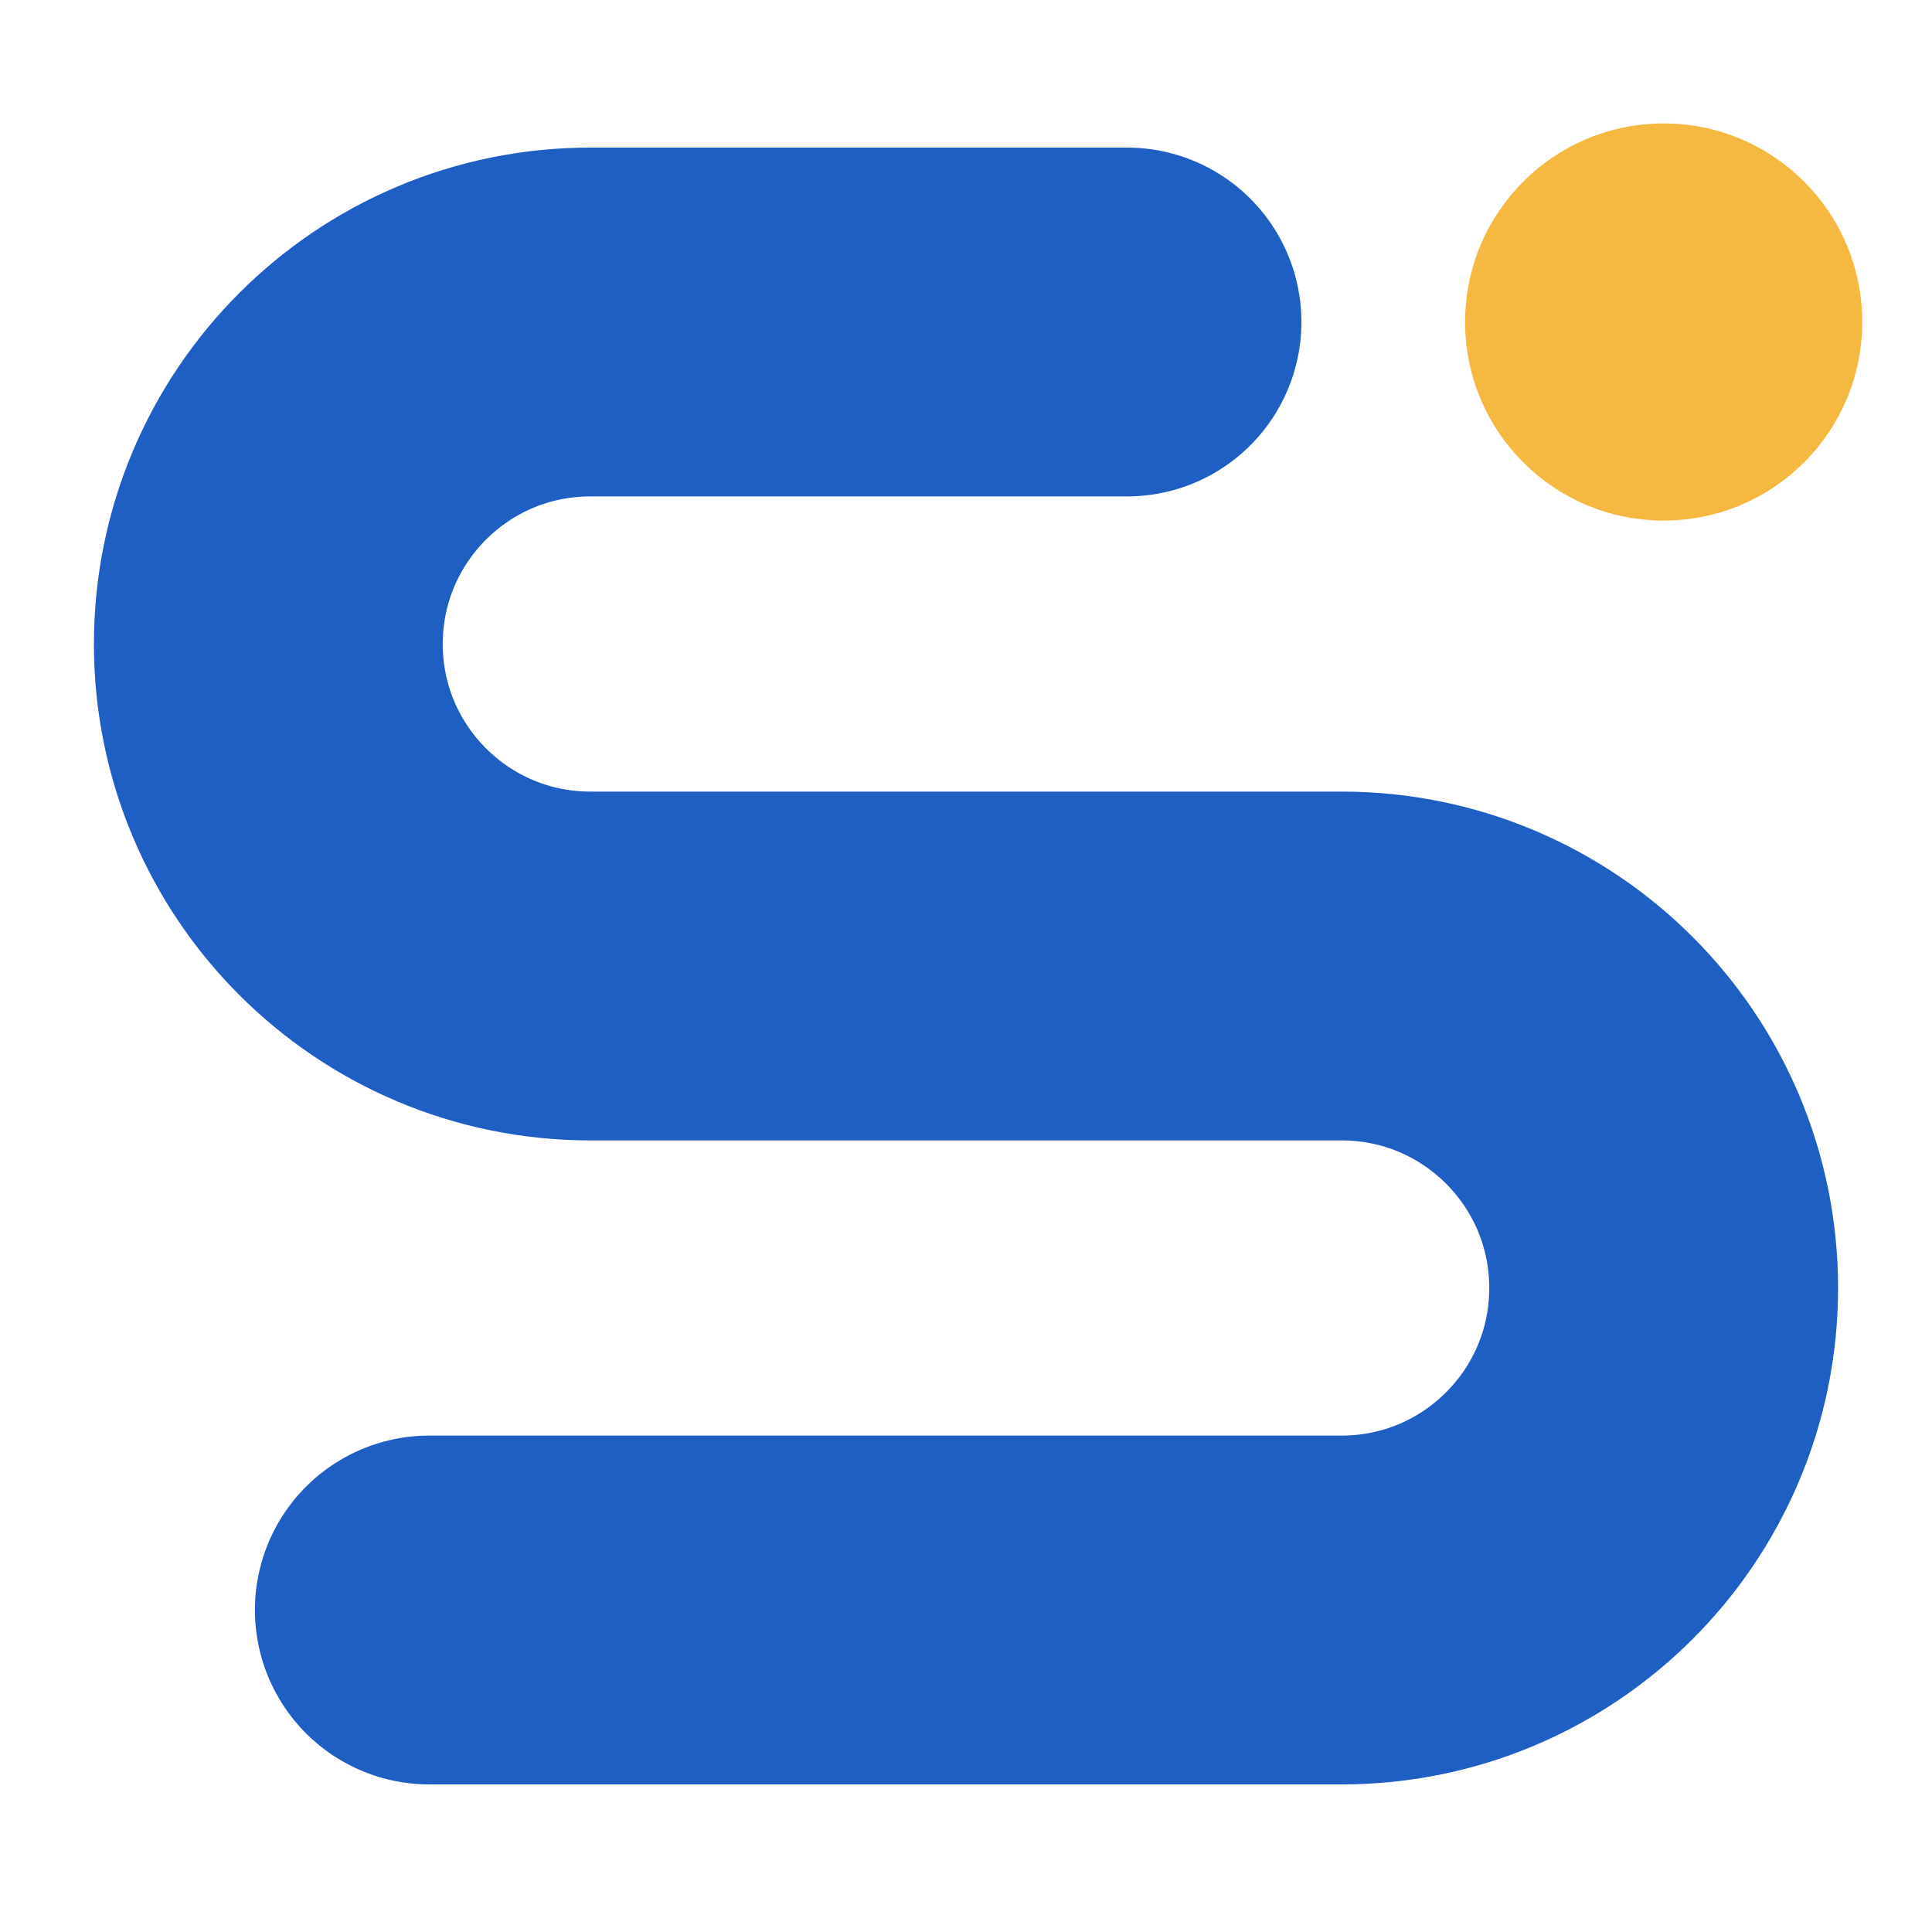
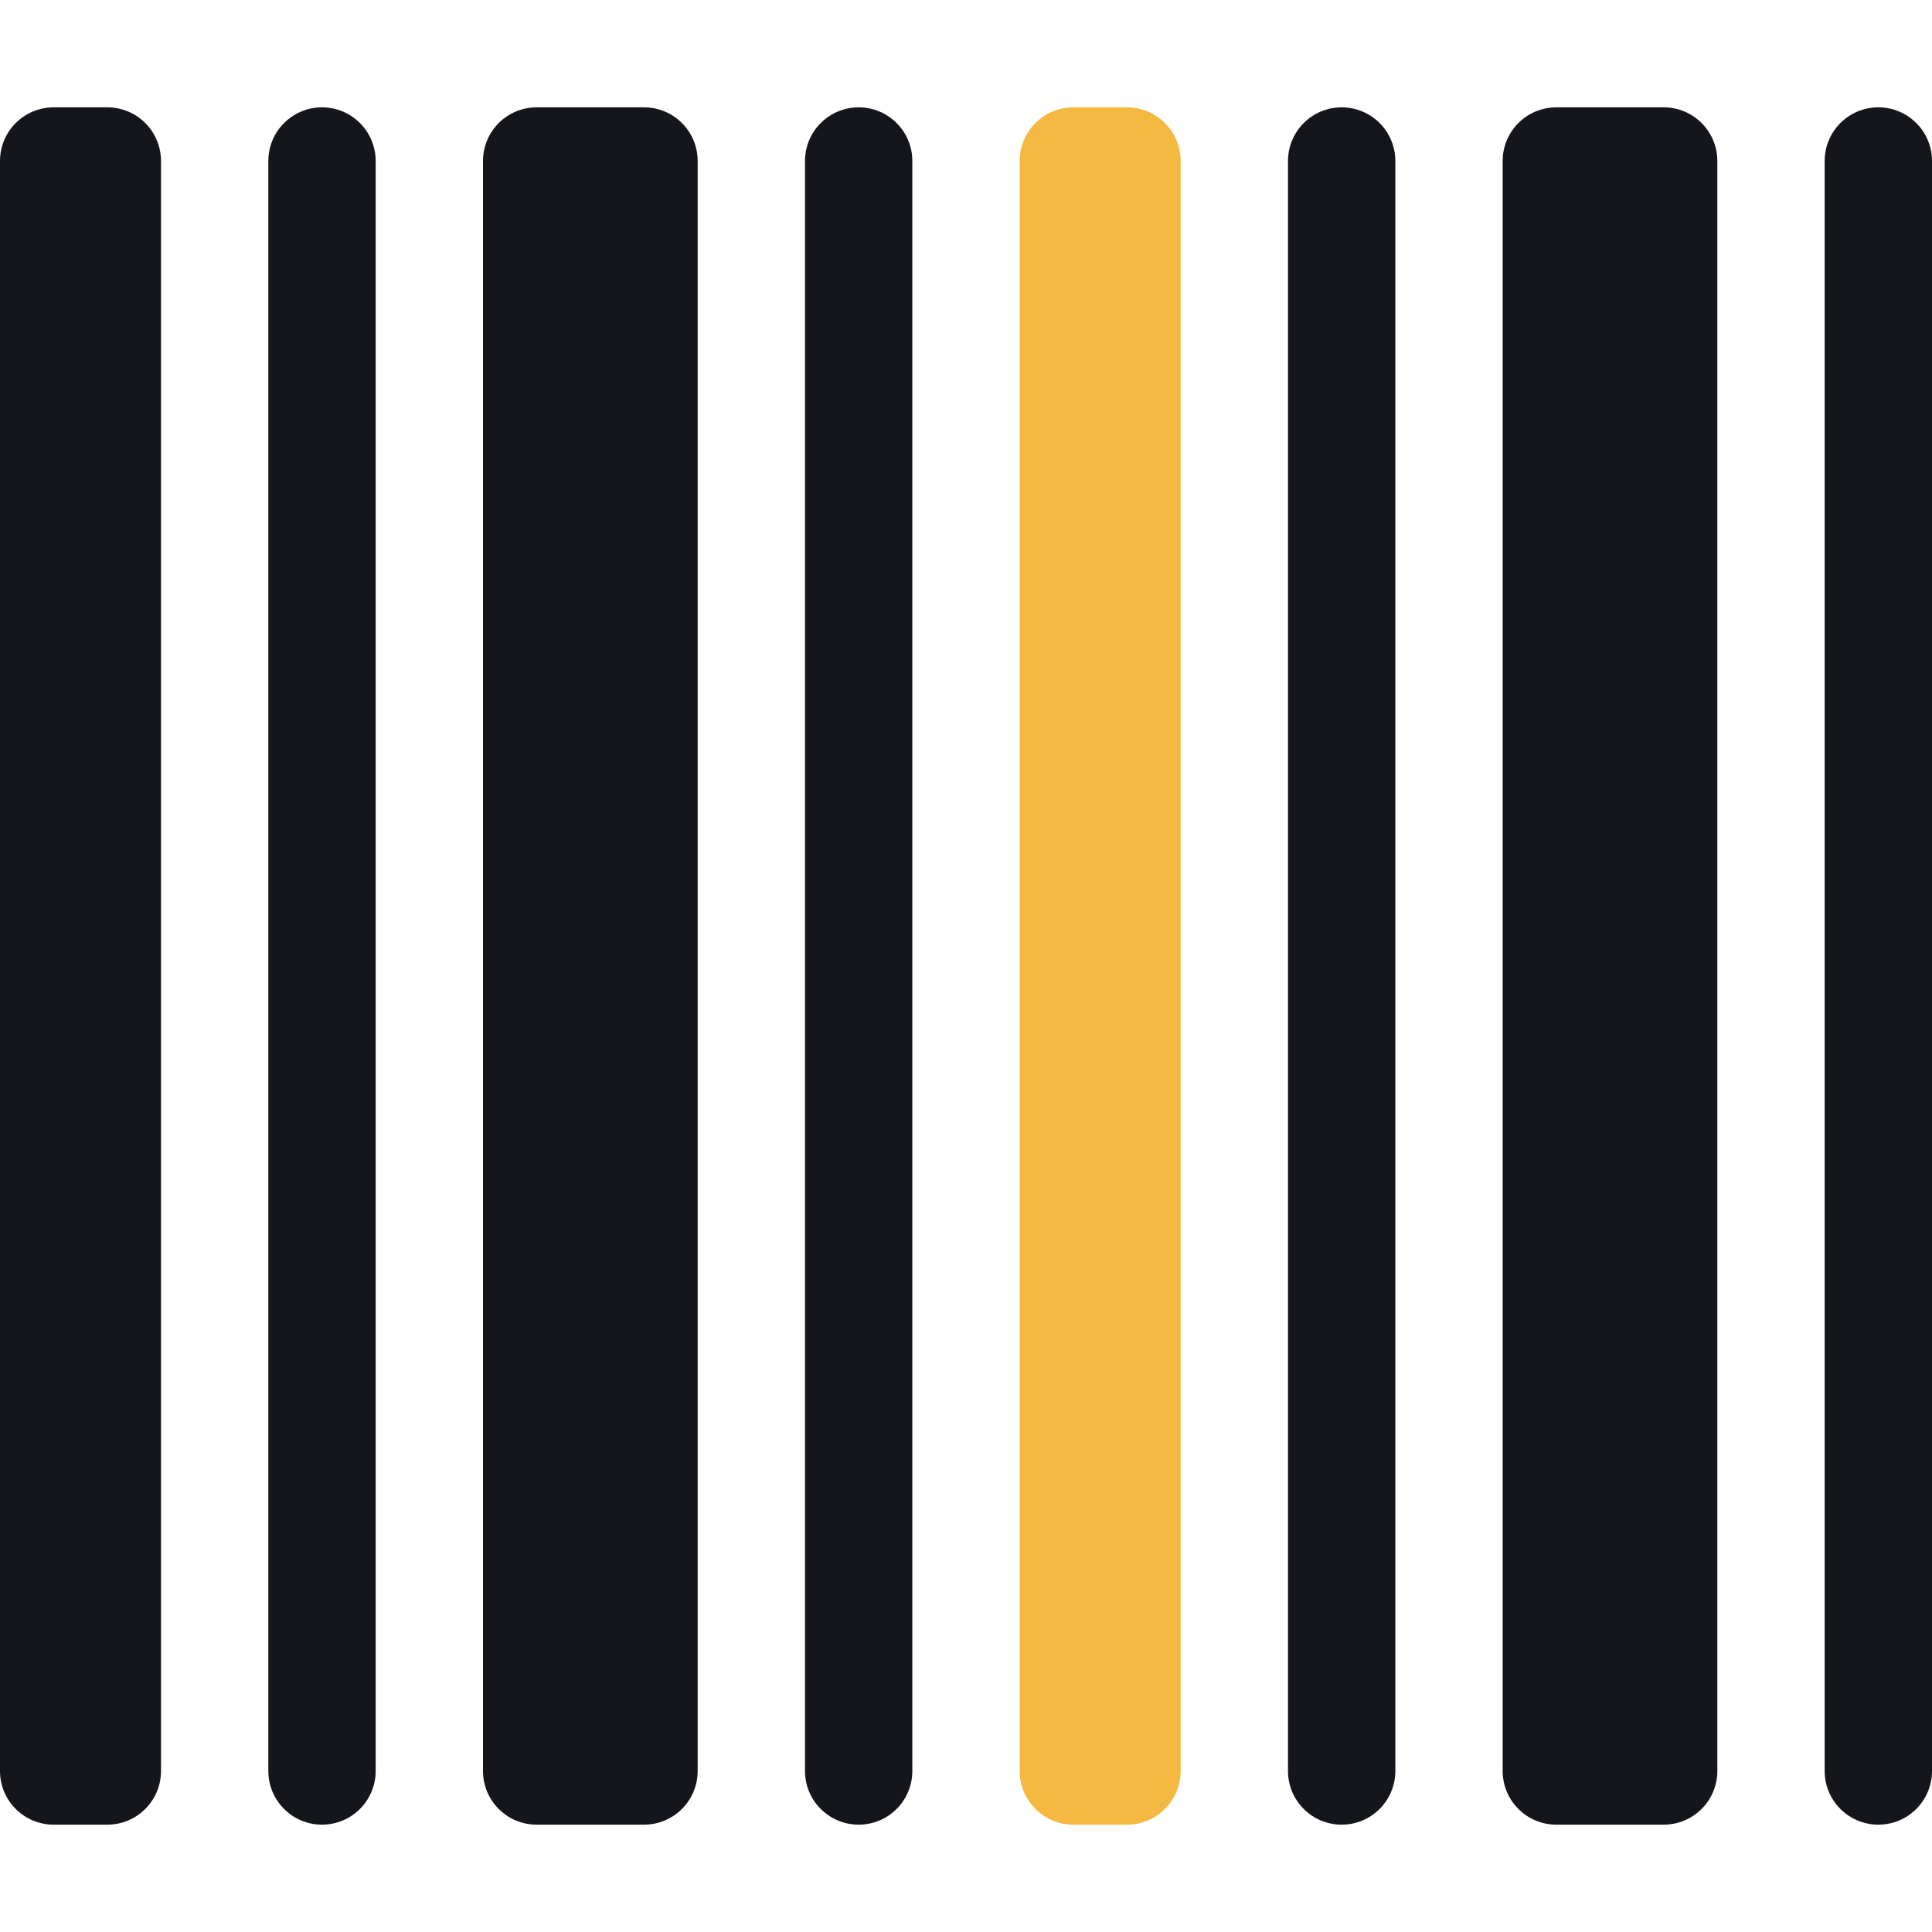
<svg xmlns="http://www.w3.org/2000/svg" width="36" height="36" viewBox="14 14 36 36">
-   <path d="M35 20H25a6 6 0 0 0 0 12h14a6 6 0 0 1 0 12H22" fill="none" stroke="#1f5fc4" stroke-width="6.5" stroke-linecap="round" stroke-linejoin="round" />
-   <circle cx="45" cy="20" r="3.7" fill="#f5b942" />
+   <rect x="14" y="16" width="3" height="32" rx="1" fill="#14161b" />
+   <rect x="19" y="16" width="2" height="32" rx="1" fill="#14161b" />
+   <rect x="23" y="16" width="4" height="32" rx="1" fill="#14161b" />
+   <rect x="29" y="16" width="2" height="32" rx="1" fill="#14161b" />
+   <rect x="33" y="16" width="3" height="32" rx="1" fill="#f5b942" />
+   <rect x="38" y="16" width="2" height="32" rx="1" fill="#14161b" />
+   <rect x="42" y="16" width="4" height="32" rx="1" fill="#14161b" />
+   <rect x="48" y="16" width="2" height="32" rx="1" fill="#14161b" />
</svg>
